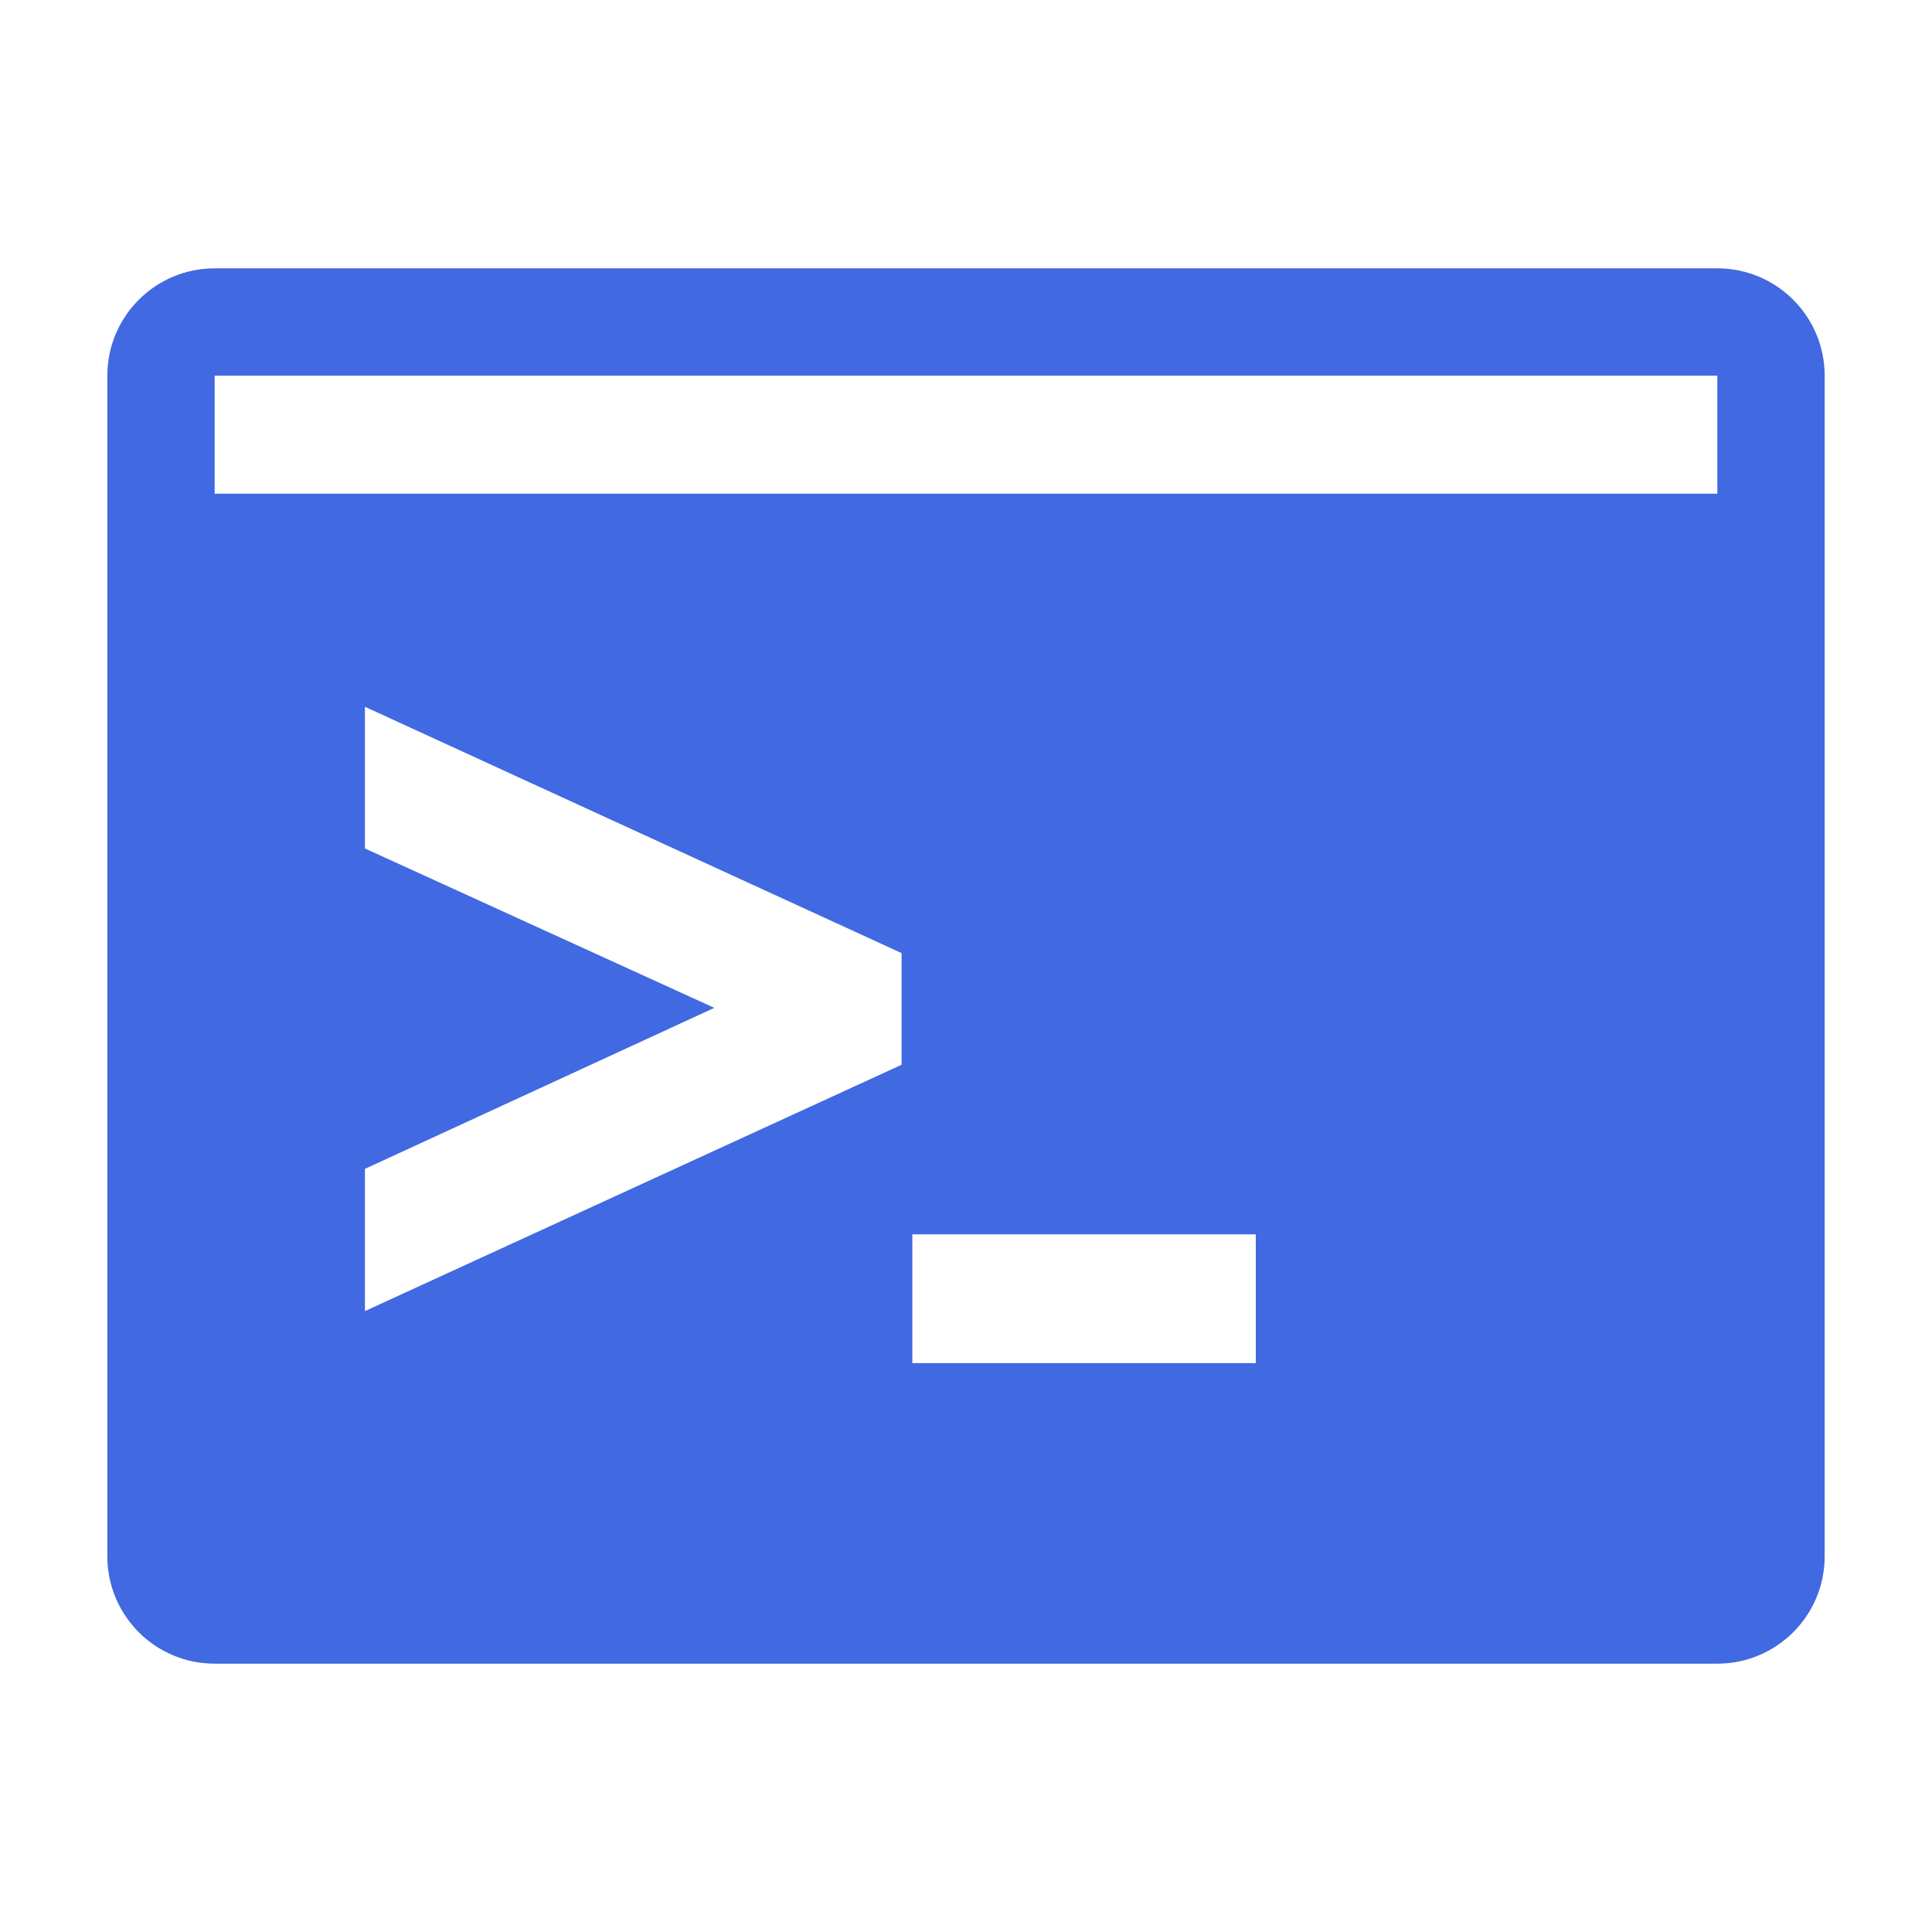
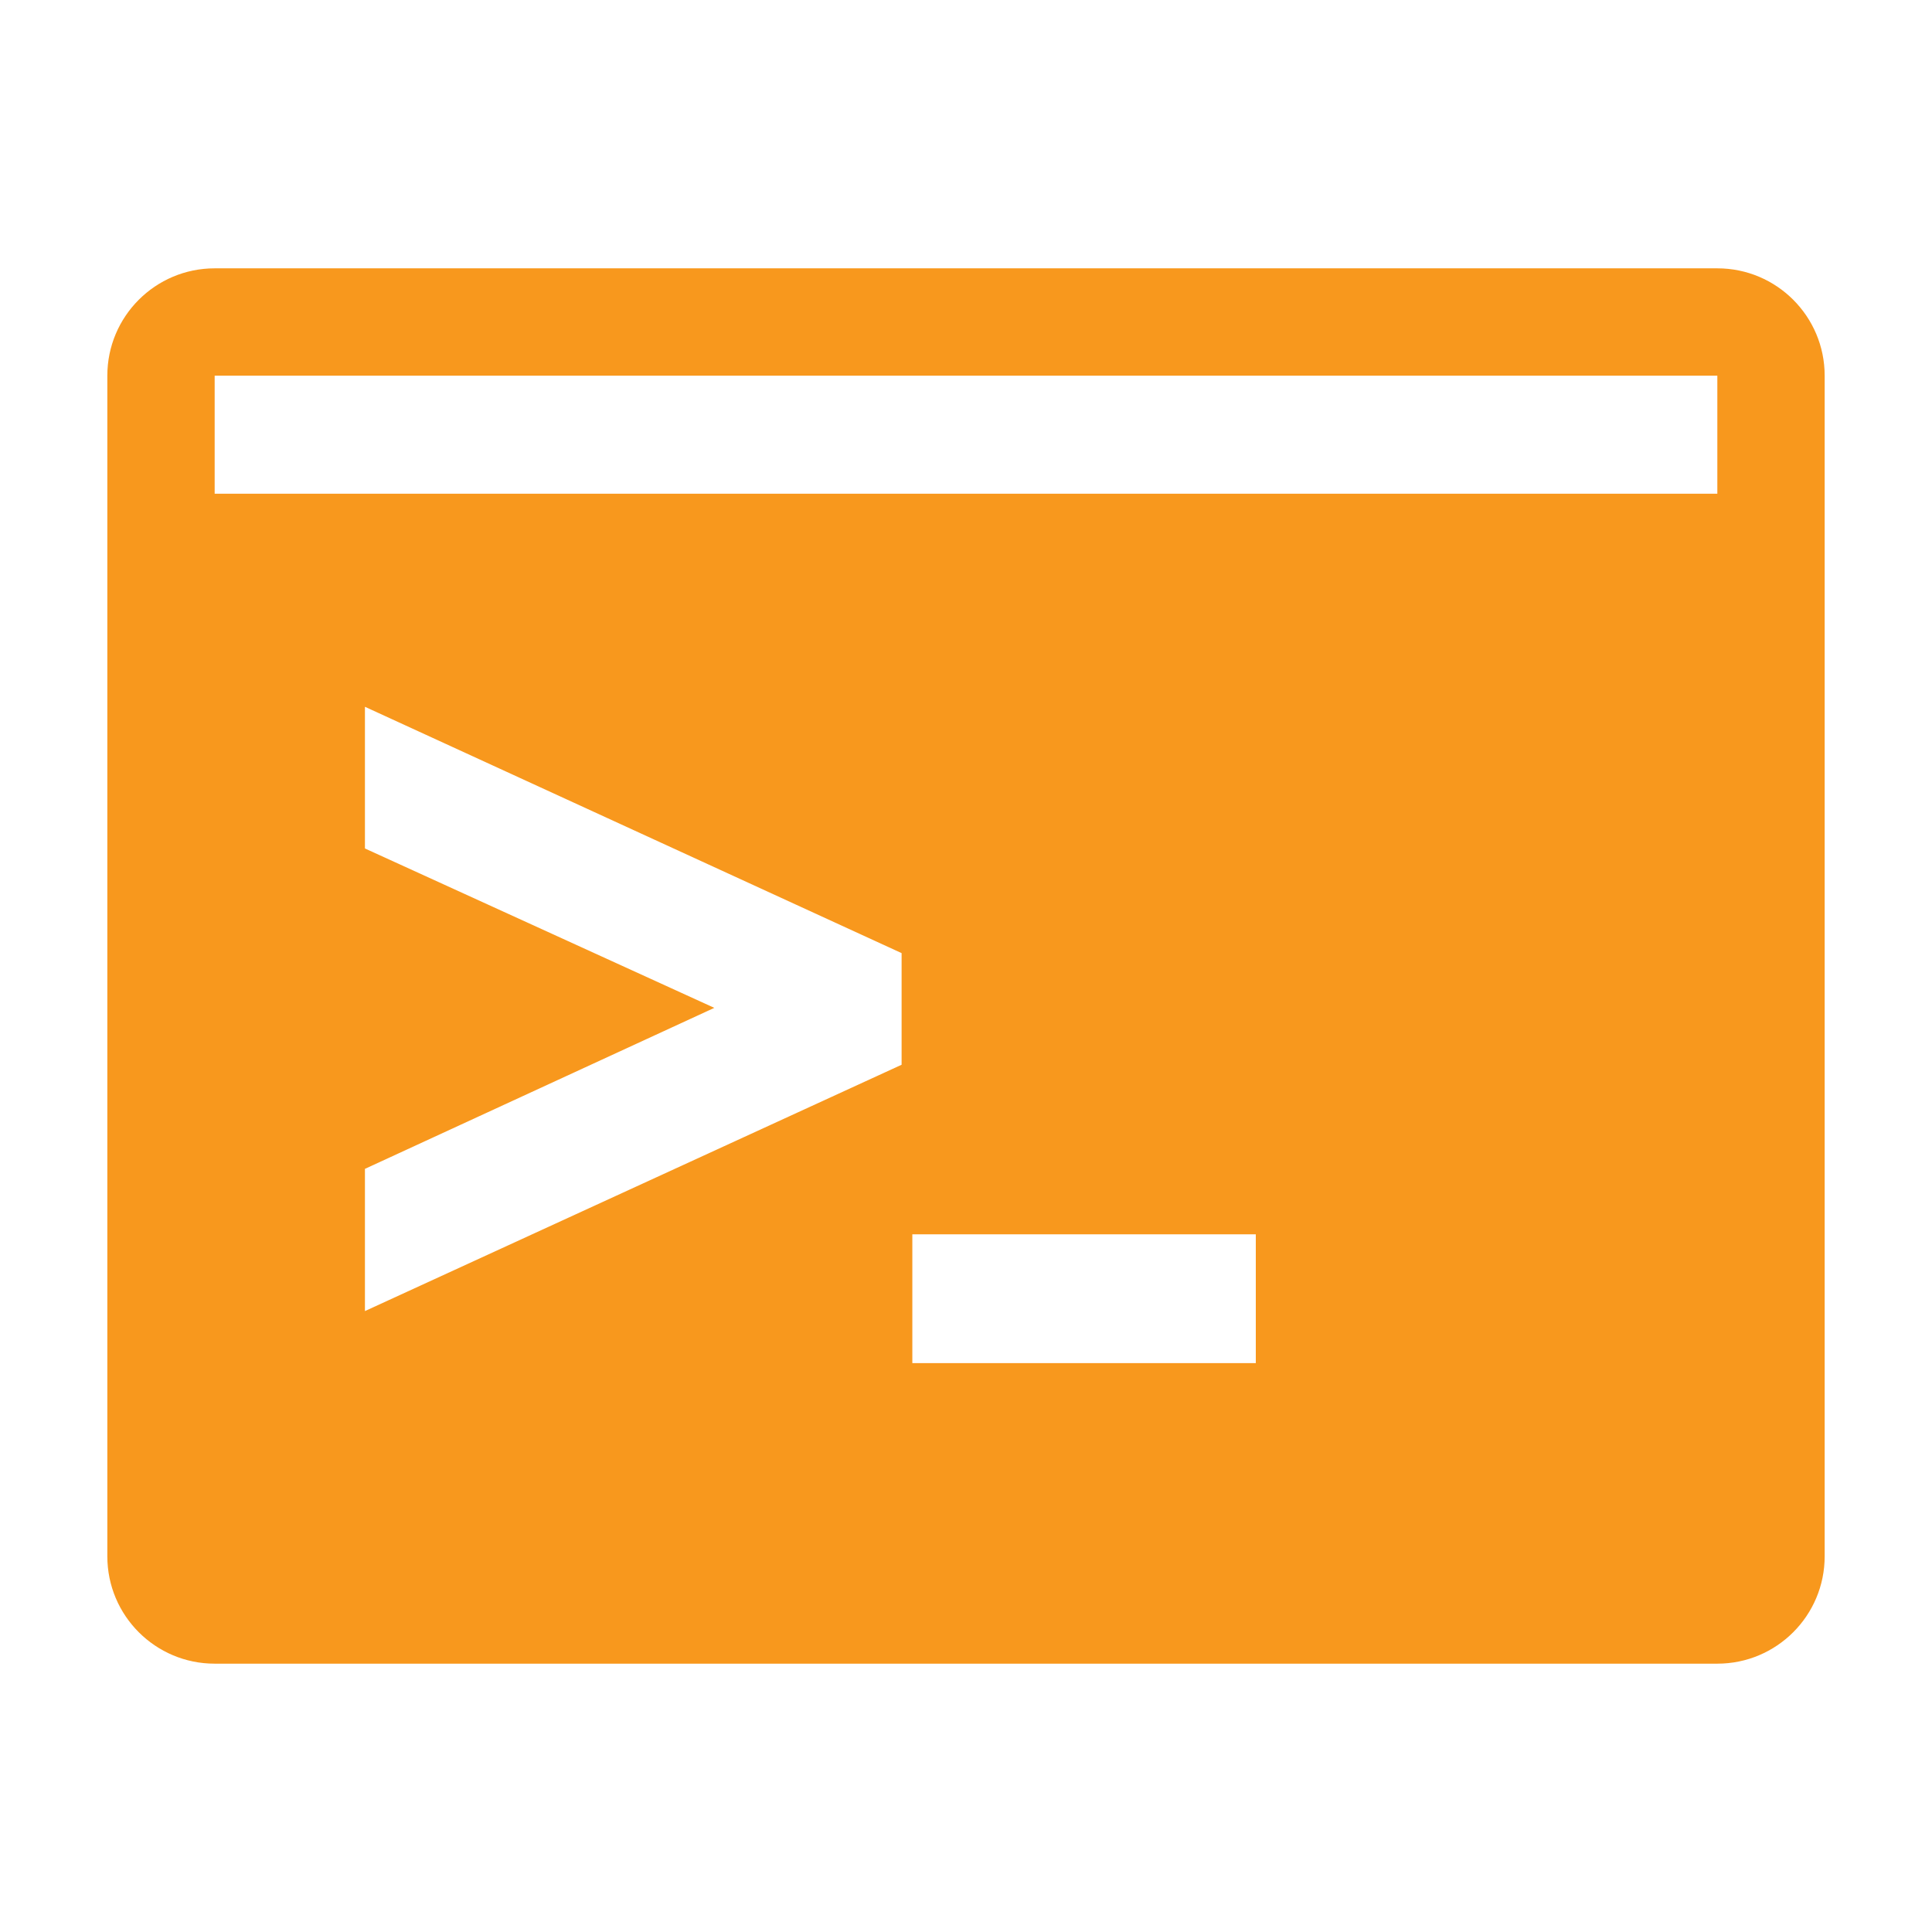
<svg xmlns="http://www.w3.org/2000/svg" width="768" height="768" viewBox="0 0 36 36">
-   <path fill="royalblue" d="M32 5H4a2 2 0 0 0-2 2v22a2 2 0 0 0 2 2h28a2 2 0 0 0 2-2V7a2 2 0 0 0-2-2M6.8 15.81v-2.64l10 4.59v2.08l-10 4.59v-2.65l6.51-3Zm16.6 9.59H17V23h6.4ZM4 9.2V7h28v2.2Z" class="clr-i-solid clr-i-solid-path-1" />
+   <path fill="#F8981D" d="M32 5H4a2 2 0 0 0-2 2v22a2 2 0 0 0 2 2h28a2 2 0 0 0 2-2V7a2 2 0 0 0-2-2M6.8 15.81v-2.64l10 4.59v2.08l-10 4.59v-2.65l6.51-3Zm16.6 9.59H17V23h6.4ZM4 9.2V7h28v2.2Z" class="clr-i-solid clr-i-solid-path-1" />
  <path fill="none" d="M0 0h36v36H0z" />
</svg>
